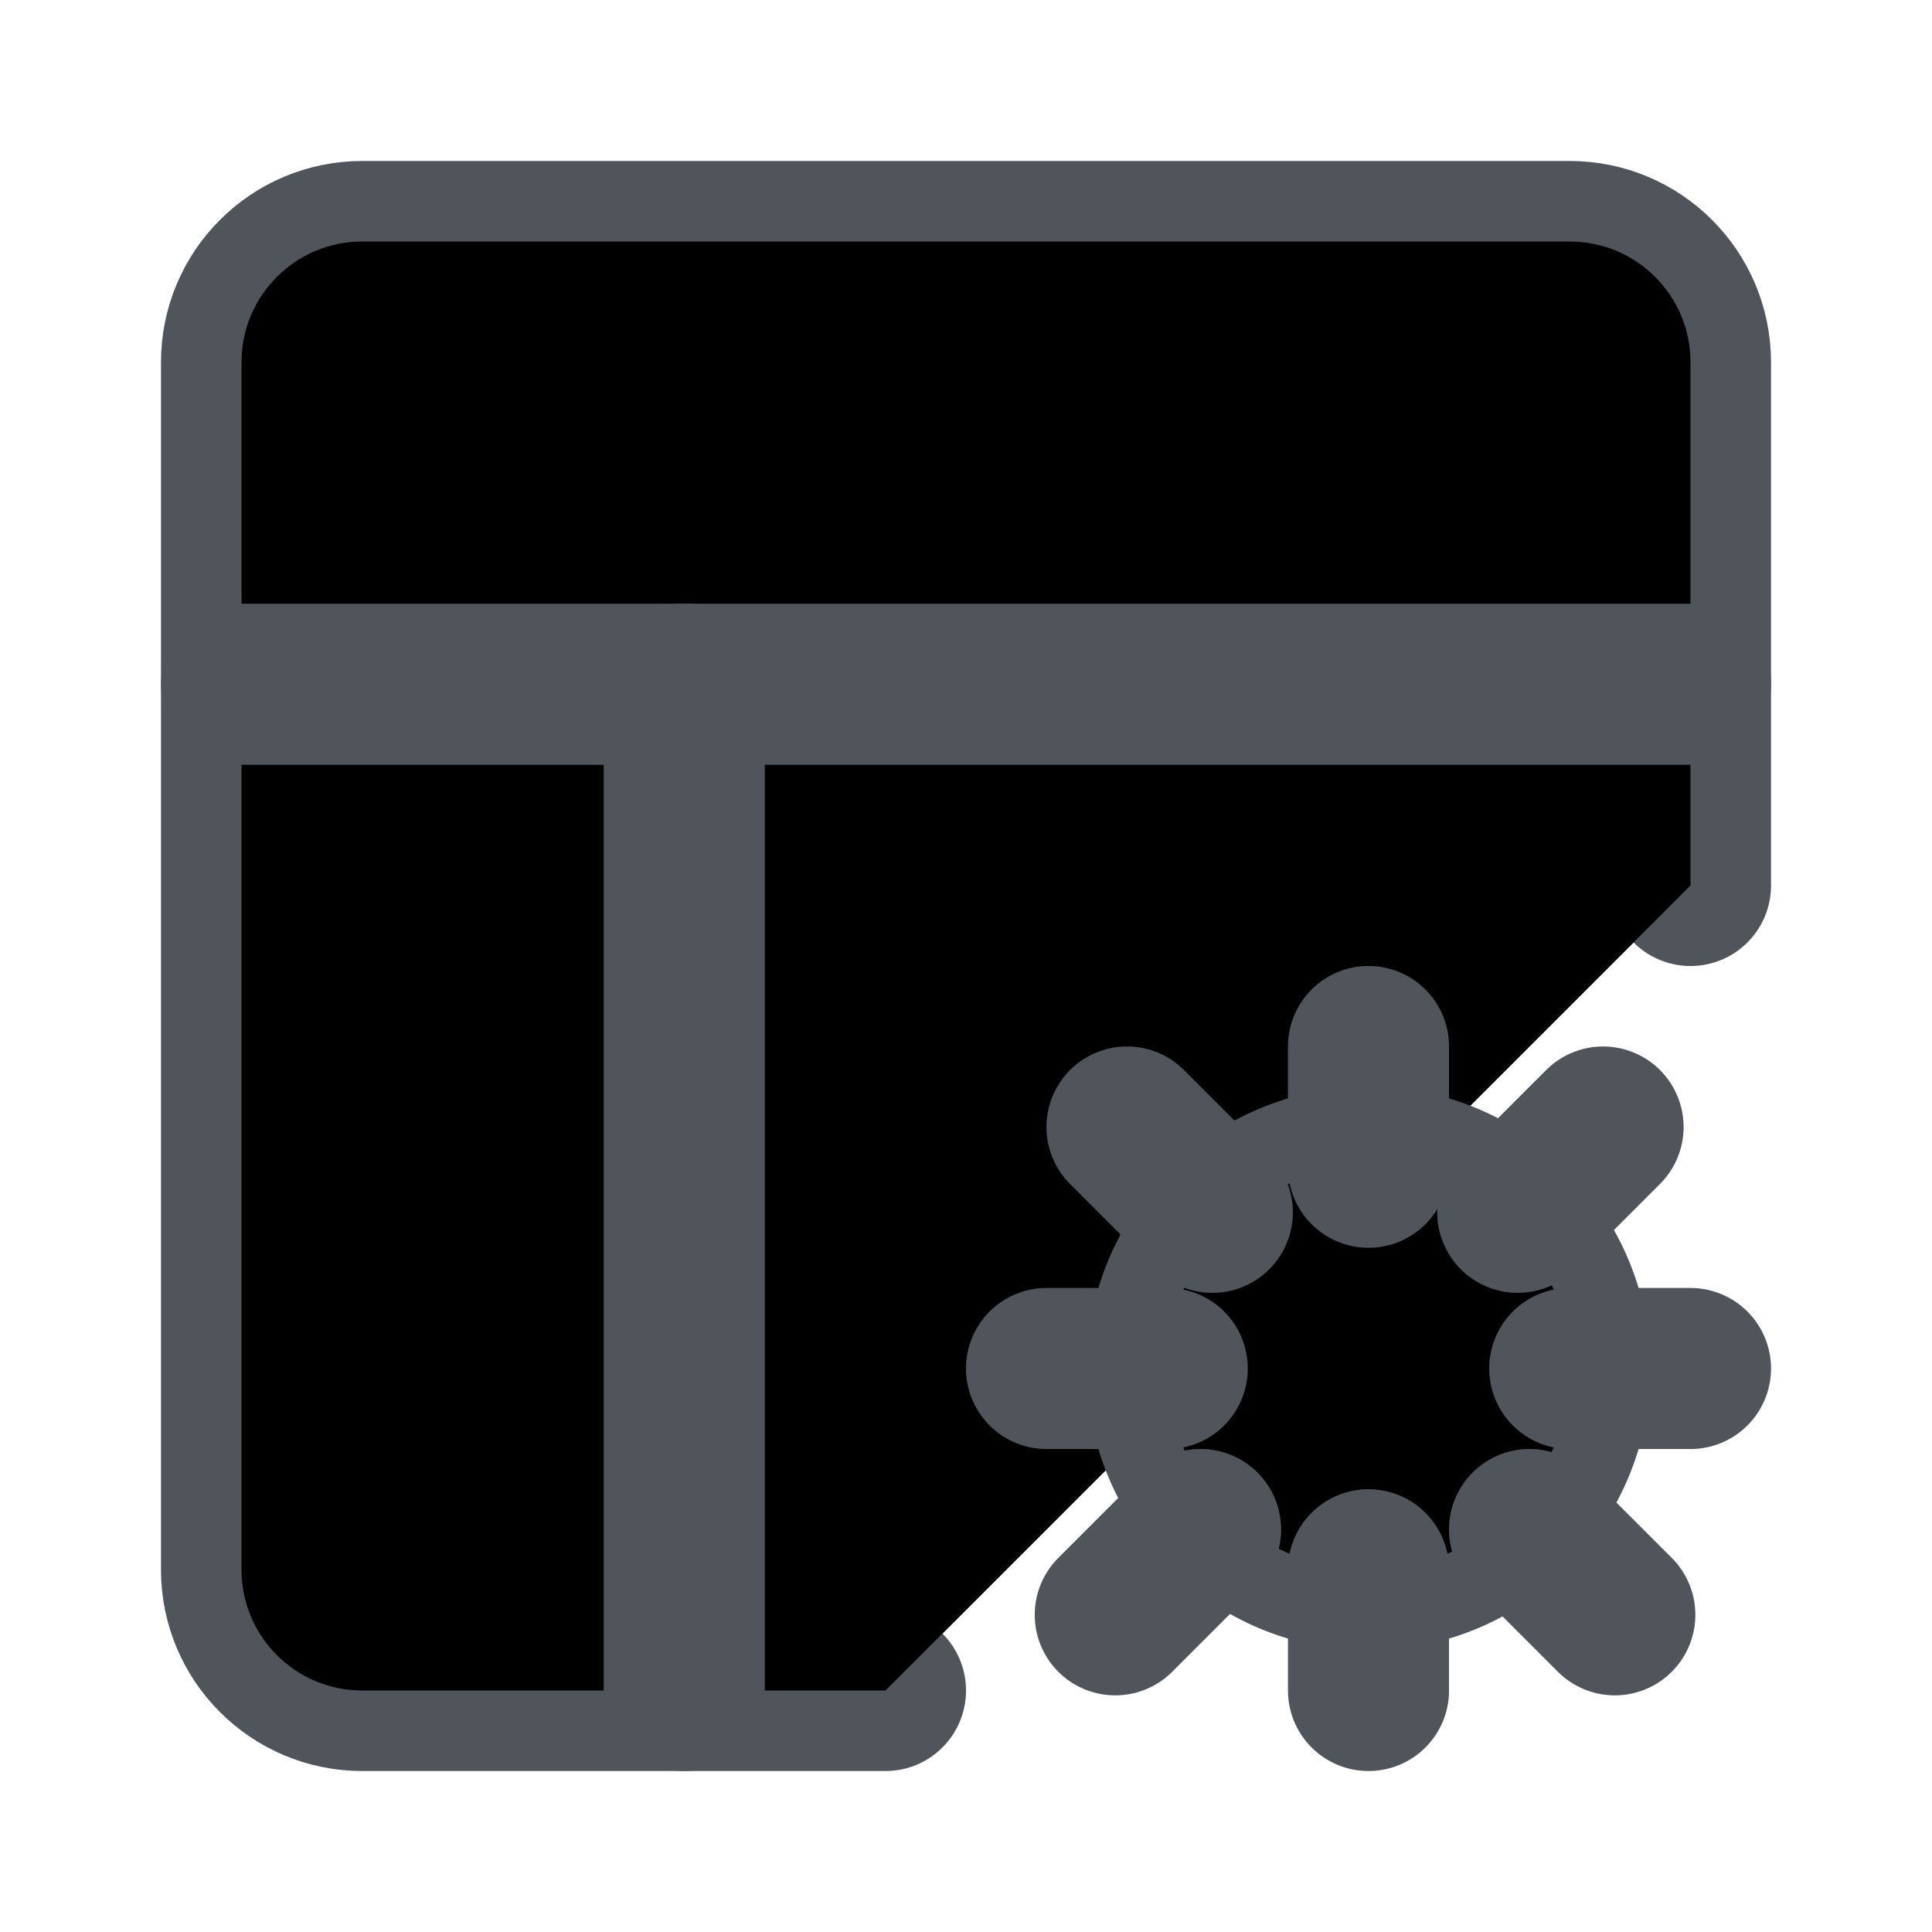
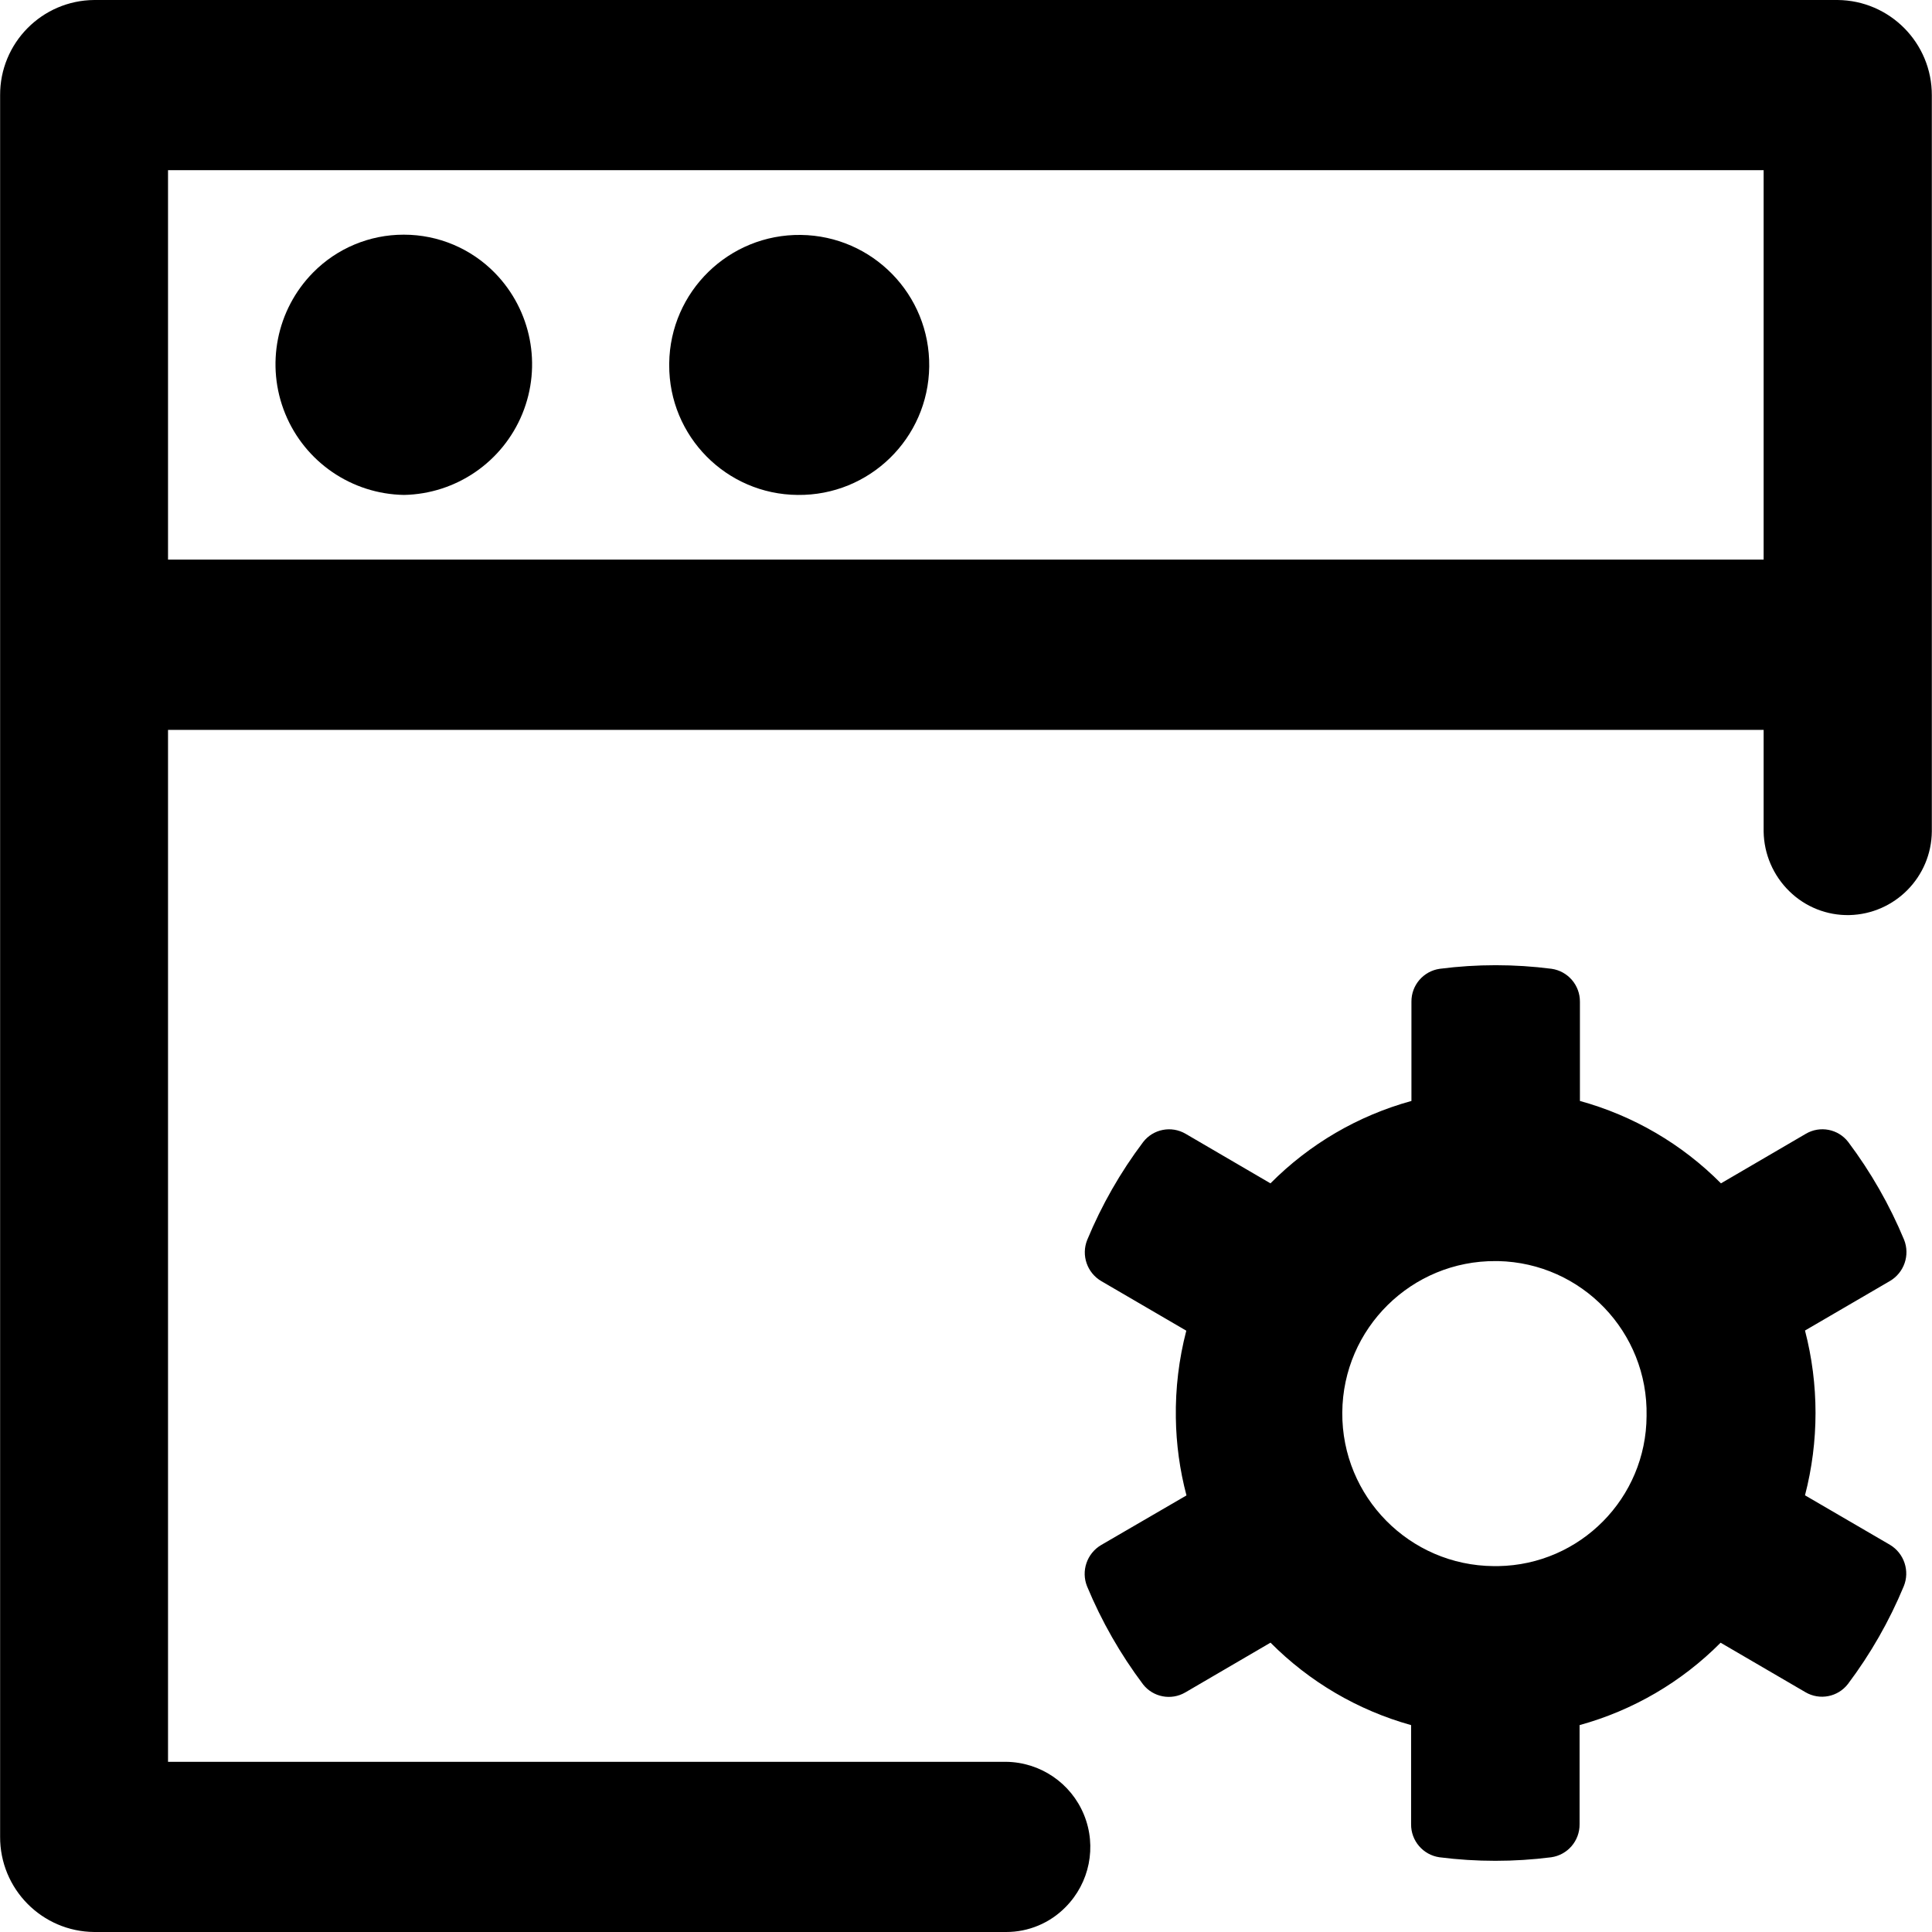
- <svg xmlns="http://www.w3.org/2000/svg" viewBox="0 0 24 24">
-   <path stroke-linejoin="round" stroke-linecap="round" stroke-width="2" stroke="#646A73" d="M21 11V4.5A1.5 1.5 0 0 0 19.5 3h-15A1.5 1.5 0 0 0 3 4.5v15A1.5 1.5 0 0 0 4.5 21H11" />
-   <path stroke-linejoin="round" stroke-linecap="round" stroke-width="2" stroke-opacity=".2" stroke="#000" d="M21 11V4.5A1.5 1.5 0 0 0 19.5 3h-15A1.5 1.5 0 0 0 3 4.5v15A1.5 1.5 0 0 0 4.5 21H11" />
-   <path stroke-width="2" stroke="#646A73" d="M17 19.5a2.5 2.5 0 1 0 0-5 2.5 2.5 0 0 0 0 5Z" />
-   <path stroke-width="2" stroke-opacity=".2" stroke="#000" d="M17 19.5a2.5 2.5 0 1 0 0-5 2.5 2.5 0 0 0 0 5Z" />
-   <path stroke-linejoin="round" stroke-linecap="round" stroke-width="2" stroke="#646A73" d="M17 13v1.5" />
-   <path stroke-linejoin="round" stroke-linecap="round" stroke-width="2" stroke-opacity=".2" stroke="#000" d="M17 13v1.5" />
-   <path stroke-linejoin="round" stroke-linecap="round" stroke-width="2" stroke="#646A73" d="M17 19.5V21" />
-   <path stroke-linejoin="round" stroke-linecap="round" stroke-width="2" stroke-opacity=".2" stroke="#000" d="M17 19.5V21" />
-   <path stroke-linejoin="round" stroke-linecap="round" stroke-width="2" stroke="#646A73" d="m19.914 14-1.06 1.06" />
-   <path stroke-linejoin="round" stroke-linecap="round" stroke-width="2" stroke-opacity=".2" stroke="#000" d="m19.914 14-1.06 1.06" />
-   <path stroke-linejoin="round" stroke-linecap="round" stroke-width="2" stroke="#646A73" d="m14.914 19-1.06 1.06" />
-   <path stroke-linejoin="round" stroke-linecap="round" stroke-width="2" stroke-opacity=".2" stroke="#000" d="m14.914 19-1.06 1.06" />
-   <path stroke-linejoin="round" stroke-linecap="round" stroke-width="2" stroke="#646A73" d="m14 14 1.06 1.06" />
-   <path stroke-linejoin="round" stroke-linecap="round" stroke-width="2" stroke-opacity=".2" stroke="#000" d="m14 14 1.06 1.06" />
-   <path stroke-linejoin="round" stroke-linecap="round" stroke-width="2" stroke="#646A73" d="m19 19 1.06 1.06" />
-   <path stroke-linejoin="round" stroke-linecap="round" stroke-width="2" stroke-opacity=".2" stroke="#000" d="m19 19 1.06 1.06" />
-   <path stroke-linejoin="round" stroke-linecap="round" stroke-width="2" stroke="#646A73" d="M13 17h1.5" />
-   <path stroke-linejoin="round" stroke-linecap="round" stroke-width="2" stroke-opacity=".2" stroke="#000" d="M13 17h1.5" />
-   <path stroke-linejoin="round" stroke-linecap="round" stroke-width="2" stroke="#646A73" d="M19.5 17H21" />
-   <path stroke-linejoin="round" stroke-linecap="round" stroke-width="2" stroke-opacity=".2" stroke="#000" d="M19.5 17H21" />
-   <path stroke-linejoin="round" stroke-linecap="round" stroke-width="2" stroke="#646A73" d="M3 8.5h18" />
-   <path stroke-linejoin="round" stroke-linecap="round" stroke-width="2" stroke-opacity=".2" stroke="#000" d="M3 8.5h18" />
-   <path stroke-linejoin="round" stroke-linecap="round" stroke-width="2" stroke="#646A73" d="M8.5 21V8.5" />
-   <path stroke-linejoin="round" stroke-linecap="round" stroke-width="2" stroke-opacity=".2" stroke="#000" d="M8.5 21V8.5" />
+ <svg xmlns="http://www.w3.org/2000/svg" t="1676621451682" class="icon" viewBox="0 0 1024 1024" version="1.1" p-id="1730" width="160" height="160">
+   <path d="M214.137 262.325a69.271 69.271 0 0 0 48.188-117.64 67.403 67.403 0 0 0-48.188-20.299h-0.181a67.253 67.253 0 0 0-48.008 20.058 69.271 69.271 0 0 0 48.188 117.88z" fill="#000000" p-id="1731" />
+   <path d="M422.762 262.325a68.909 68.909 0 1 0-68.066-69.722v0.813a68.608 68.608 0 0 0 68.066 68.909z" fill="#000000" p-id="1732" />
+   <path d="M973.915 0H49.996A50.266 50.266 0 0 0 0.061 50.537v922.925A50.296 50.296 0 0 0 49.996 1024h483.298a44.002 44.002 0 0 0 31.413-13.131 45.176 45.176 0 0 0-31.503-77.071H89.058v-546.936h845.704v53.911a45.176 45.176 0 0 0 13.643 31.624 44.062 44.062 0 0 0 31.774 12.619 44.785 44.785 0 0 0 43.731-44.393V50.598A50.387 50.387 0 0 0 973.915 0z m-39.153 90.202v206.396H89.058V90.202z" fill="#000000" p-id="1733" />
+   <path d="M1001.713 818.778l-45.026-26.232a173.688 173.688 0 0 0 0-87.341l44.996-26.232a17.769 17.769 0 0 0 7.529-21.865 239.255 239.255 0 0 0-29.636-51.863 17.288 17.288 0 0 0-22.408-4.337l-45.026 26.293a168.117 168.117 0 0 0-74.752-43.671V530.974a17.528 17.528 0 0 0-15.059-17.498 231.725 231.725 0 0 0-59.181 0 17.468 17.468 0 0 0-15.059 17.498v52.555a168.026 168.026 0 0 0-74.722 43.671l-44.966-26.263a17.348 17.348 0 0 0-22.528 4.397 236.574 236.574 0 0 0-29.636 51.863 17.679 17.679 0 0 0 7.499 21.835l45.026 26.263a172.303 172.303 0 0 0-5.542 46.11 170.014 170.014 0 0 0 5.632 41.201l-45.176 26.263a17.769 17.769 0 0 0-7.499 21.956 239.496 239.496 0 0 0 29.636 51.893 17.348 17.348 0 0 0 22.408 4.307l45.176-26.383a168.96 168.96 0 0 0 74.511 43.701v52.555a17.528 17.528 0 0 0 15.059 17.498 234.526 234.526 0 0 0 59.181 0 17.498 17.498 0 0 0 15.059-17.498v-52.555a168.237 168.237 0 0 0 74.752-43.671l44.966 26.232a17.348 17.348 0 0 0 22.528-4.367 237.929 237.929 0 0 0 29.545-51.712 17.769 17.769 0 0 0-7.288-22.046z m-128.994-68.307a79.932 79.932 0 0 1-78.667 79.601h-2.349a80.836 80.836 0 1 1 1.144-161.672h1.175a80.474 80.474 0 0 1 78.697 82.071z" fill="#000000" p-id="1734" />
</svg>
